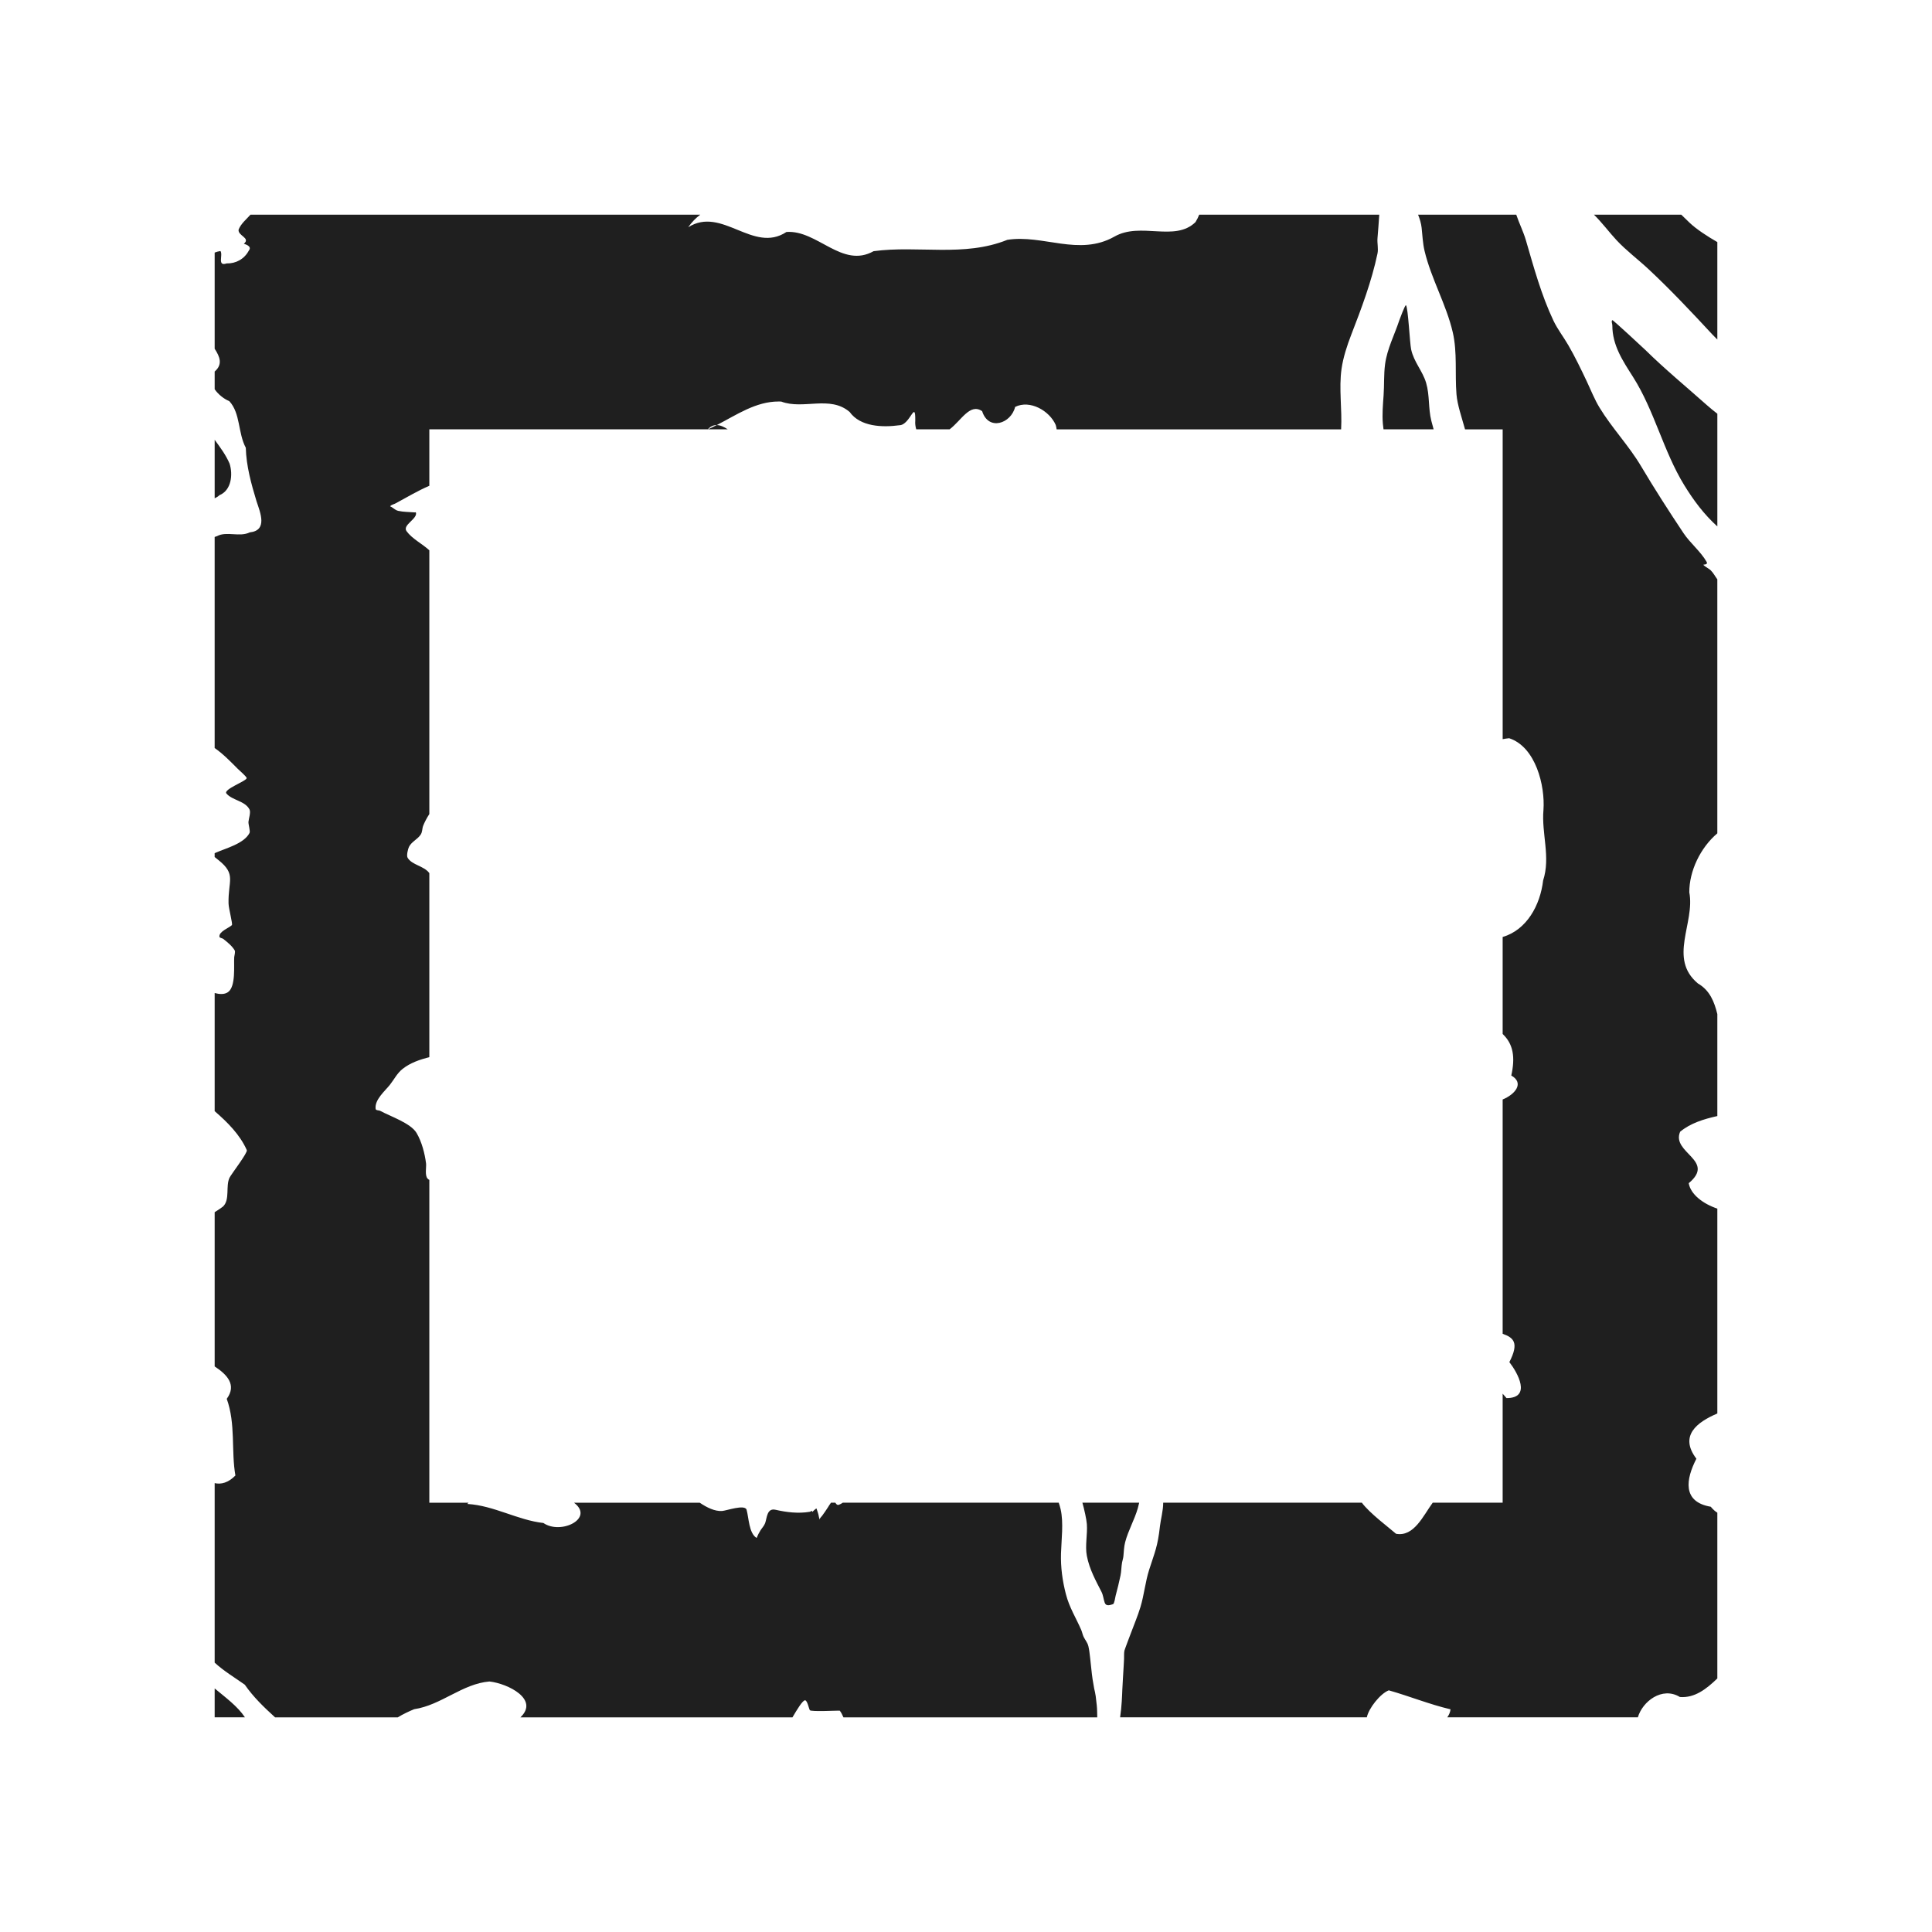
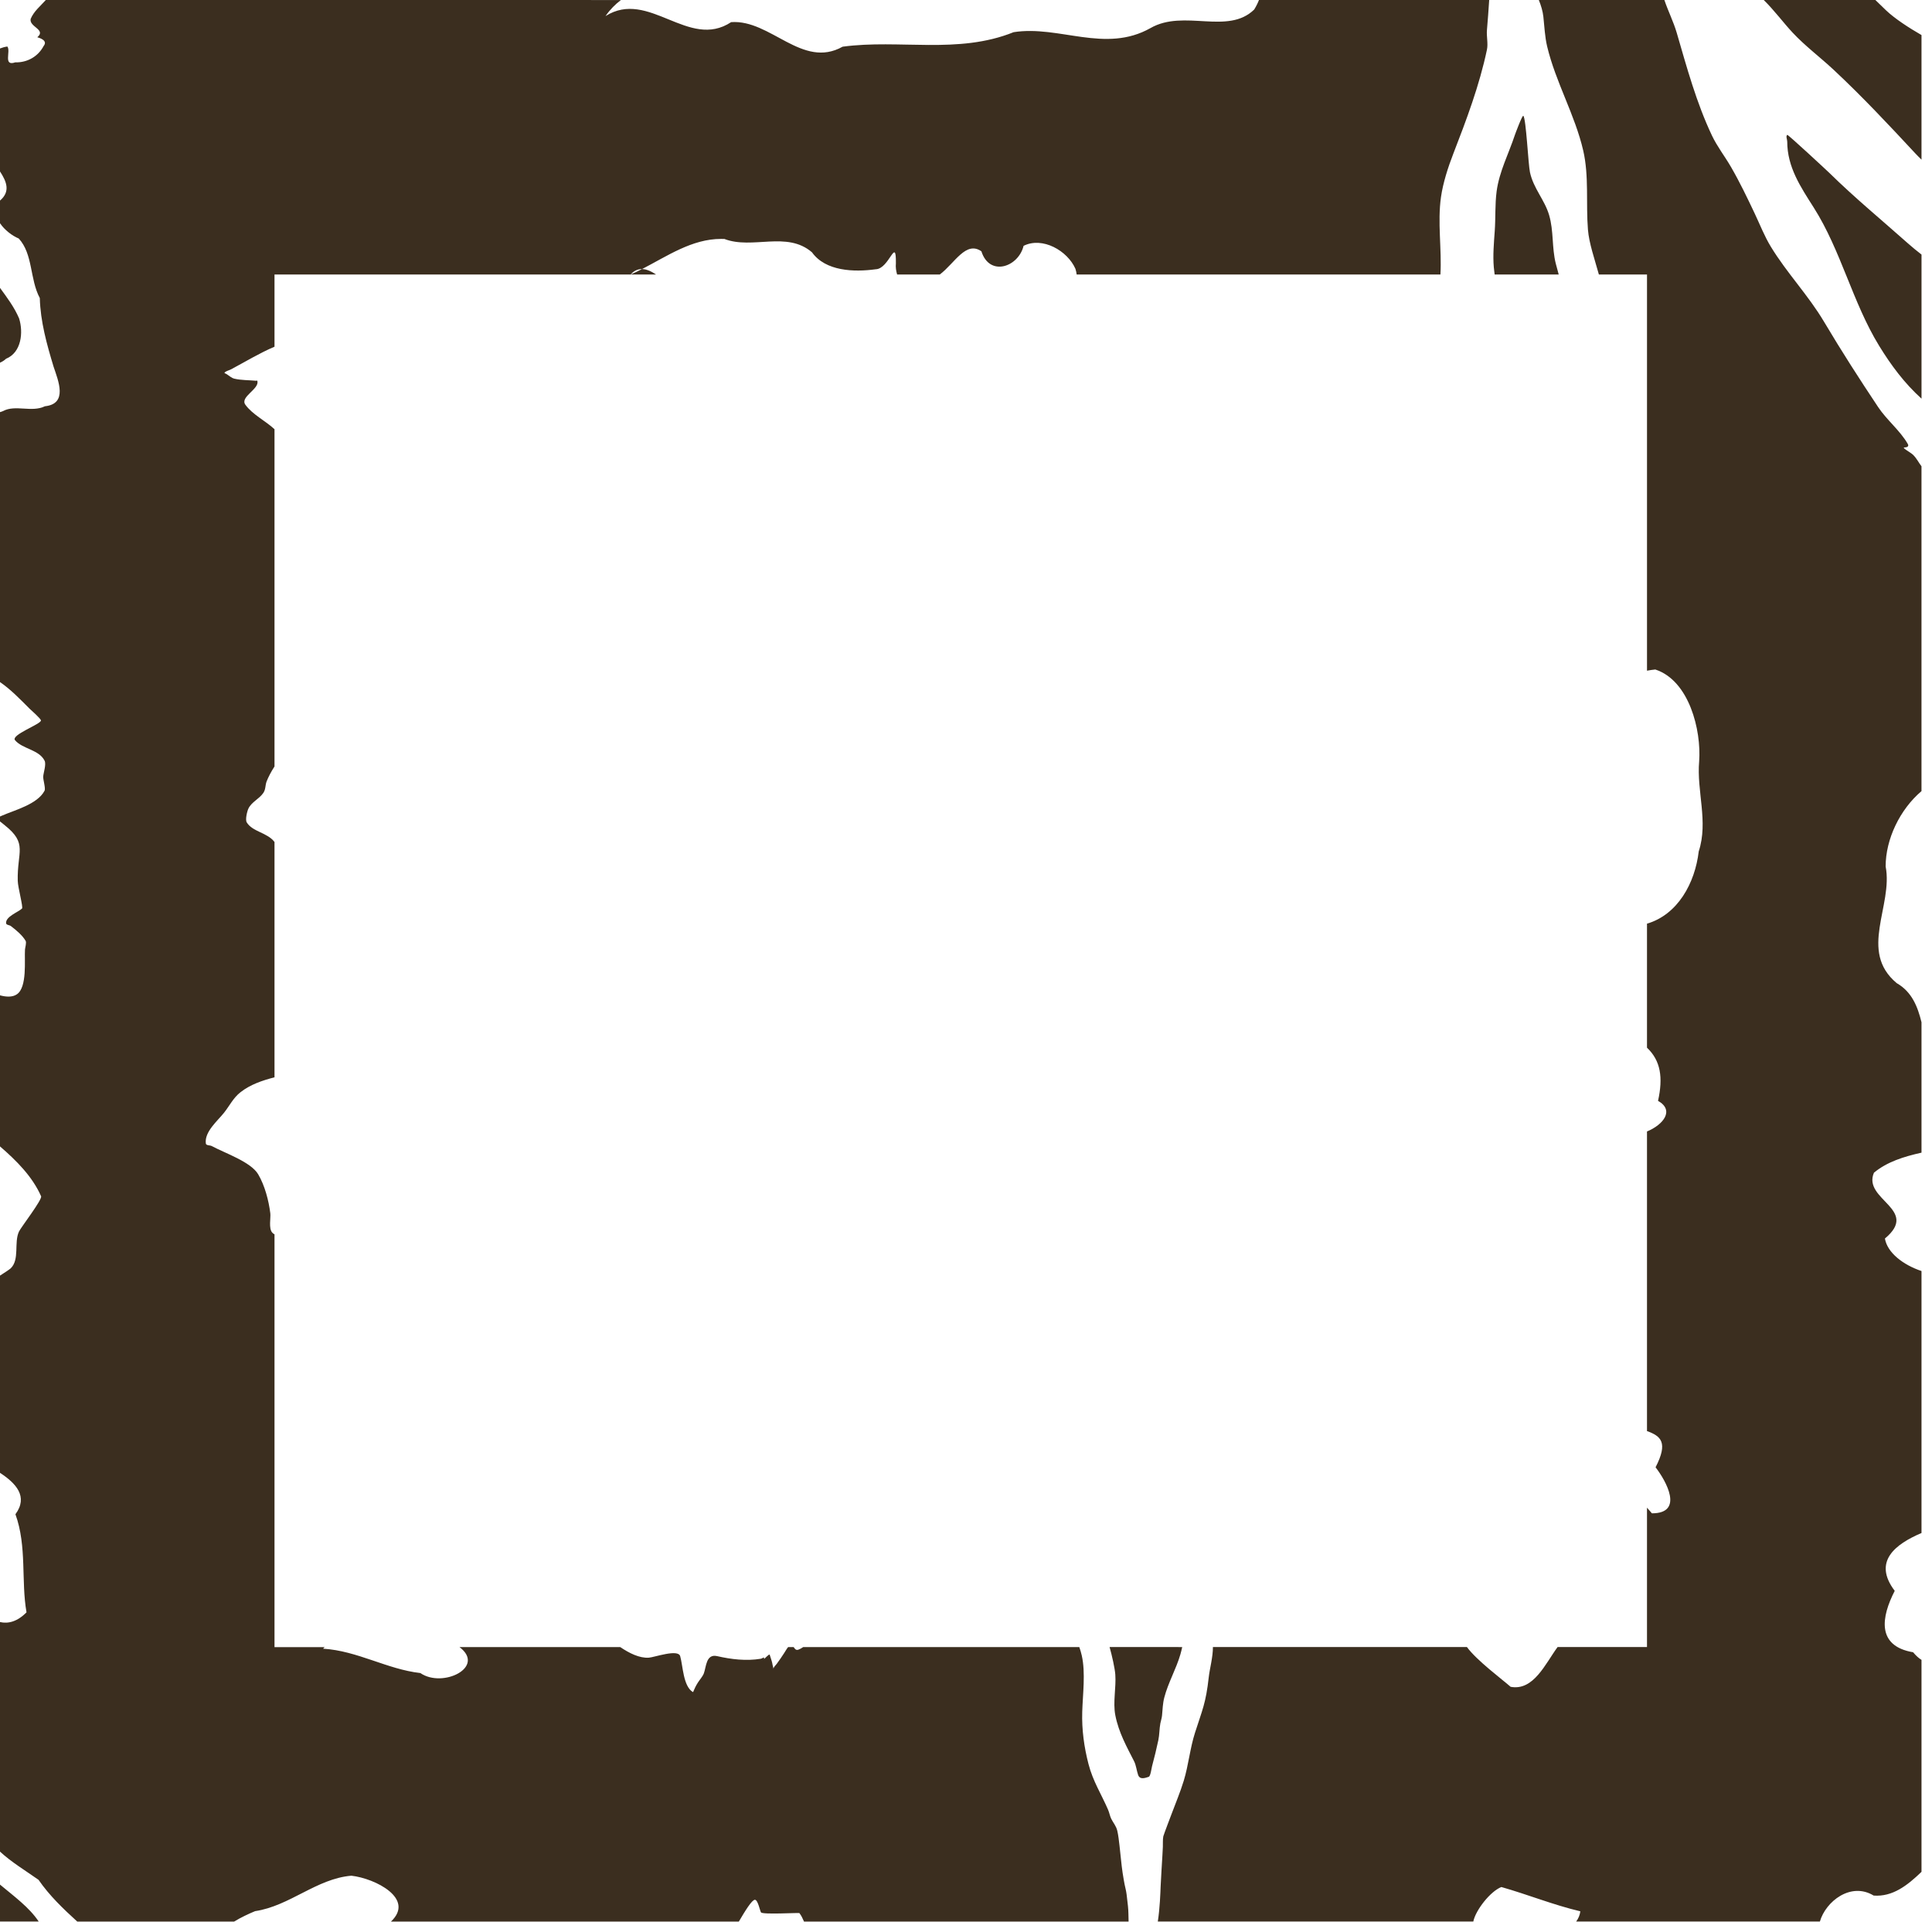
- <svg xmlns="http://www.w3.org/2000/svg" width="47.625mm" height="47.625mm" viewBox="0 0 47.625 47.625" version="1.1" id="svg5">
+ <svg xmlns="http://www.w3.org/2000/svg" width="37.244mm" height="37.042mm" viewBox="0 0 37.244 37.042" version="1.1" id="svg5">
  <defs id="defs2" />
-   <g id="layer1" transform="translate(5.291667,21.16666)" style="display:inline">
-     <path id="rect2593" style="fill:#1f1f1f;fill-opacity:1;stroke-width:19.865" d="m 23.338,20 c -0.394,0.442 -0.872,0.821 -1.104,1.377 -0.126,0.587 1.157,0.776 0.484,1.336 0.102,0.035 0.806,0.214 0.461,0.639 -0.41,0.774 -1.194,1.213 -2.066,1.191 -0.911,0.31 -0.306,-0.819 -0.578,-1.154 C 20.348,23.415 20.171,23.464 20,23.531 v 8.961 c 0.481,0.74 0.777,1.456 0,2.123 v 1.648 c 0.334,0.496 0.885,0.914 1.367,1.115 1.046,1.136 0.794,2.958 1.533,4.338 0.045,1.707 0.51,3.37 1.004,5 0.348,1.04 1.051,2.705 -0.629,2.883 -0.972,0.47 -2.151,-0.134 -3.051,0.35 -0.074,0.033 -0.148,0.058 -0.225,0.078 v 19.666 c 0.791,0.546 1.458,1.241 2.152,1.936 0.107,0.107 0.831,0.733 0.832,0.863 0.001,0.274 -2.215,1.051 -1.887,1.439 0.544,0.643 1.738,0.679 2.15,1.486 0.138,0.269 -0.078,0.871 -0.098,1.158 -0.016,0.235 0.19,0.858 0.098,1.035 -0.518,0.996 -2.202,1.417 -3.121,1.824 -0.042,0.019 -0.085,0.038 -0.127,0.057 v 0.355 c 0.09,0.064 0.196,0.159 0.357,0.287 1.684,1.34 0.886,1.912 0.938,4.041 0.012,0.5 0.409,1.926 0.311,2.02 -0.276,0.263 -1.21,0.588 -1.16,1.072 0.014,0.134 0.241,0.123 0.348,0.205 0.371,0.284 0.84,0.669 1.076,1.078 0.075,0.13 -0.039,0.503 -0.047,0.625 -0.051,0.776 0.172,2.738 -0.584,3.264 C 20.91,92.668 20.444,92.638 20,92.518 v 11.006 c 1.197,1.035 2.357,2.191 2.994,3.631 0.104,0.235 -1.463,2.26 -1.609,2.568 -0.381,0.801 0.061,2.035 -0.602,2.682 -0.061,0.06 -0.407,0.298 -0.783,0.533 v 14.369 c 1.158,0.762 2.076,1.725 1.125,3.018 0.848,2.347 0.403,4.873 0.807,7.145 -0.66,0.672 -1.329,0.85 -1.932,0.709 v 16.725 c 0.827,0.766 1.823,1.362 2.807,2.055 0.797,1.155 1.797,2.11 2.822,3.043 h 11.43 c 0.484,-0.298 1.067,-0.571 1.529,-0.76 2.521,-0.375 4.477,-2.37 7.012,-2.582 1.734,0.195 4.662,1.669 2.885,3.342 h 25.346 c 0.443,-0.751 0.946,-1.583 1.17,-1.588 0.215,-0.004 0.362,0.776 0.443,0.916 0.102,0.175 2.69,0.023 2.797,0.051 0.142,0.177 0.242,0.398 0.34,0.621 h 23.648 c -0.012,-0.37 -0.006,-0.75 -0.045,-1.115 -0.181,-1.719 -0.125,-0.732 -0.391,-2.439 -0.091,-0.588 -0.152,-1.383 -0.227,-1.986 -0.045,-0.363 -0.079,-0.731 -0.162,-1.08 -0.087,-0.367 -0.302,-0.578 -0.447,-0.885 -0.094,-0.198 -0.133,-0.435 -0.221,-0.639 -0.49,-1.137 -1.102,-2.068 -1.43,-3.338 -0.316,-1.223 -0.494,-2.49 -0.455,-3.793 0.038,-1.279 0.25,-2.863 -0.033,-4.107 -0.049,-0.215 -0.11,-0.421 -0.18,-0.617 H 78.52 c -0.113,0.08 -0.232,0.145 -0.354,0.189 -0.175,0.064 -0.261,-0.069 -0.34,-0.189 h -0.404 c -0.11,0.134 -0.191,0.289 -0.287,0.434 -0.177,0.266 -0.346,0.529 -0.539,0.783 -0.079,0.105 -0.183,0.19 -0.234,0.312 -0.002,0.004 0.003,0.079 0,0.066 -0.163,-0.624 -0.013,-0.227 -0.285,-1.043 -0.023,-0.07 -0.358,0.278 -0.385,0.297 -0.052,0.036 -0.014,-0.098 -0.023,-0.096 -0.085,0.021 -0.158,0.083 -0.244,0.098 -1.052,0.174 -2.146,0.043 -3.168,-0.191 -0.813,-0.186 -0.795,0.754 -0.971,1.244 -0.084,0.236 -0.313,0.48 -0.441,0.686 -0.315,0.504 -0.316,0.717 -0.369,0.684 -0.704,-0.438 -0.714,-1.897 -0.918,-2.613 -0.153,-0.538 -1.885,0.085 -2.283,0.111 -0.686,0.046 -1.431,-0.331 -2.082,-0.771 h -11.713 c 1.935,1.462 -1.227,3.013 -2.852,1.891 -2.419,-0.272 -4.594,-1.625 -7.084,-1.775 0.025,-0.039 0.063,-0.077 0.113,-0.115 H 40 v -30.076 c -0.056,-0.024 -0.111,-0.064 -0.166,-0.125 -0.273,-0.304 -0.098,-1.083 -0.139,-1.404 -0.117,-0.935 -0.401,-2.023 -0.883,-2.842 -0.537,-0.913 -2.449,-1.551 -3.379,-2.057 -0.139,-0.075 -0.415,-0.031 -0.436,-0.188 -0.112,-0.855 0.862,-1.655 1.324,-2.238 0.406,-0.512 0.671,-1.083 1.199,-1.496 C 38.23,99.02 39.104,98.722 40,98.49 V 81.346 c -0.51,-0.687 -1.605,-0.736 -2.023,-1.43 -0.123,-0.203 0.033,-0.826 0.127,-1.016 0.239,-0.482 0.778,-0.684 1.082,-1.129 0.181,-0.266 0.132,-0.552 0.238,-0.832 C 39.544,76.626 39.758,76.217 40,75.842 V 51.271 c -0.655,-0.609 -1.599,-1.064 -2.121,-1.781 -0.424,-0.582 1.063,-1.152 0.867,-1.75 -0.01,-0.03 -0.062,0.003 -0.094,0 -0.523,-0.046 -1.057,-0.033 -1.568,-0.148 -0.219,-0.05 -0.391,-0.221 -0.582,-0.34 -0.05,-0.031 -0.18,-0.066 -0.139,-0.107 0.126,-0.128 0.322,-0.156 0.48,-0.24 C 37.898,46.341 38.915,45.723 40,45.26 V 40 h 25.947 c 0.259,-0.288 0.54,-0.4 0.83,-0.396 1.846,-0.949 3.638,-2.2 5.766,-2.197 0.079,9.2e-5 0.158,2.86e-4 0.238,0.004 2.055,0.785 4.544,-0.607 6.379,0.971 0.991,1.382 3.052,1.453 4.645,1.236 0.991,-0.02 1.491,-2.447 1.469,-0.43 -0.028,0.276 0.014,0.553 0.09,0.812 h 3.109 c 1.086,-0.818 1.899,-2.477 3.031,-1.691 0.592,1.872 2.696,1.155 3.074,-0.398 1.381,-0.69 3.202,0.358 3.779,1.678 0.045,0.144 0.073,0.281 0.088,0.412 h 26.504 c 0.105,-1.865 -0.224,-3.794 0.041,-5.648 0.147,-1.031 0.515,-2.168 0.893,-3.143 0.962,-2.482 1.908,-4.99 2.455,-7.59 0.095,-0.451 -0.04,-0.966 0,-1.426 0.064,-0.732 0.115,-1.463 0.164,-2.193 h -16.775 c -0.081,0.215 -0.195,0.445 -0.346,0.693 -1.929,1.881 -5.112,-0.05 -7.557,1.352 -3.3,1.863 -6.651,-0.226 -9.973,0.299 -4.046,1.632 -8.308,0.497 -12.459,1.057 -2.939,1.648 -5.243,-1.997 -8.121,-1.789 -3.107,2.05 -5.998,-2.436 -9.154,-0.441 0.341,-0.488 0.72,-0.868 1.125,-1.17 z M 66.777,39.604 C 66.504,39.744 66.229,39.878 65.951,40 h 1.852 c -0.344,-0.226 -0.691,-0.392 -1.025,-0.396 z M 132.119,20 c 0.163,0.408 0.286,0.818 0.33,1.217 0.08,0.724 0.105,1.447 0.275,2.164 0.619,2.602 2.029,4.99 2.629,7.588 0.431,1.866 0.19,3.866 0.344,5.764 0.081,0.995 0.482,2.128 0.797,3.268 H 140 v 28.865 c 0.193,-0.038 0.395,-0.068 0.605,-0.088 2.476,0.81 3.36,4.43 3.195,6.689 -0.191,2.191 0.682,4.39 -0.031,6.564 -0.272,2.314 -1.53,4.608 -3.77,5.266 v 9.035 c 1.001,0.951 1.18,2.176 0.805,3.873 1.227,0.695 0.372,1.745 -0.805,2.232 v 21.828 c 1.014,0.364 1.56,0.824 0.625,2.639 0.761,0.98 2.1,3.354 -0.266,3.354 -0.114,-0.13 -0.238,-0.274 -0.359,-0.412 V 140 h -6.514 c -0.888,1.208 -1.748,3.21 -3.42,2.898 -0.605,-0.534 -2.483,-1.93 -3.184,-2.898 H 108.373 c 0.003,0.736 -0.235,1.576 -0.303,2.191 -0.211,1.909 -0.472,2.392 -1.006,4.062 -0.357,1.117 -0.472,2.353 -0.812,3.475 -0.258,0.849 -0.607,1.664 -0.91,2.482 -0.003,0.009 -0.563,1.477 -0.584,1.582 -0.048,0.247 -0.021,0.51 -0.033,0.766 -0.01,0.211 -0.022,0.422 -0.033,0.633 -0.039,0.751 -0.099,1.505 -0.129,2.256 -0.018,0.454 -0.052,1.55 -0.205,2.553 h 22.986 c 0.168,-0.832 1.242,-2.202 2.045,-2.516 1.978,0.564 3.794,1.308 5.754,1.77 -0.036,0.28 -0.144,0.529 -0.305,0.746 h 17.758 c 0.424,-1.469 2.254,-2.905 3.918,-1.893 1.375,0.104 2.455,-0.734 3.486,-1.73 v -15.443 c -0.187,-0.11 -0.391,-0.29 -0.613,-0.555 -2.682,-0.453 -2.315,-2.576 -1.338,-4.473 -1.629,-2.147 0.064,-3.41 1.951,-4.215 v -19.086 c -1.334,-0.448 -2.489,-1.328 -2.666,-2.369 2.566,-2.133 -1.649,-2.821 -0.799,-4.795 0.954,-0.793 2.175,-1.172 3.465,-1.461 v -9.5 c -0.278,-1.128 -0.692,-2.211 -1.805,-2.85 -2.804,-2.335 -0.253,-5.63 -0.807,-8.498 -0.006,-1.978 1.032,-4.153 2.611,-5.492 V 53.973 c -0.209,-0.272 -0.335,-0.554 -0.605,-0.828 -0.194,-0.196 -0.897,-0.547 -0.621,-0.547 0.112,0 0.346,-0.043 0.23,-0.248 -0.542,-0.958 -1.536,-1.75 -2.16,-2.688 -1.364,-2.047 -2.682,-4.095 -3.941,-6.215 -1.15,-1.937 -2.713,-3.557 -3.879,-5.473 -0.467,-0.767 -0.795,-1.614 -1.178,-2.424 -0.544,-1.149 -1.092,-2.291 -1.73,-3.393 -0.445,-0.768 -1.004,-1.481 -1.385,-2.285 -1.131,-2.387 -1.829,-4.962 -2.564,-7.482 C 141.928,21.574 141.532,20.798 141.266,20 Z m 16.387,0 c 0.768,0.755 1.435,1.661 2.102,2.375 0.914,0.979 2.003,1.789 2.98,2.701 2.077,1.939 4.027,4.017 5.957,6.096 0.147,0.158 0.302,0.309 0.455,0.461 v -9.078 c -0.91,-0.524 -1.942,-1.192 -2.576,-1.795 C 157.09,20.442 156.84,20.202 156.639,20 Z m -17.516,8.438 c -0.073,-0.079 -0.595,1.328 -0.617,1.396 -0.446,1.355 -1.137,2.665 -1.328,4.096 -0.128,0.96 -0.07,1.941 -0.139,2.908 -0.061,0.86 -0.143,1.768 -0.068,2.631 0.015,0.175 0.04,0.354 0.061,0.531 h 4.668 c -0.075,-0.266 -0.148,-0.532 -0.215,-0.801 -0.293,-1.171 -0.141,-2.363 -0.484,-3.529 -0.327,-1.111 -1.14,-1.938 -1.395,-3.115 -0.127,-0.587 -0.281,-3.901 -0.482,-4.117 z m 19.227,1.387 c -0.12,0.11 0,0.327 0,0.49 0,1.867 0.982,3.313 1.932,4.809 1.99,3.134 2.828,6.92 4.766,10.074 0.876,1.427 1.838,2.718 3.086,3.848 V 38.547 c -0.337,-0.262 -0.67,-0.532 -0.992,-0.818 -1.918,-1.705 -3.89,-3.33 -5.701,-5.111 -0.166,-0.163 -3.044,-2.835 -3.09,-2.793 z M 20,40.975 v 5.449 c 0.167,-0.074 0.318,-0.165 0.439,-0.285 1.127,-0.456 1.27,-1.929 0.953,-2.939 C 21.048,42.392 20.52,41.685 20,40.975 Z M 100.844,140 c 0.179,0.631 0.383,1.555 0.416,1.996 0.071,0.953 -0.182,2.025 0,2.965 0.247,1.279 0.856,2.346 1.369,3.359 0.151,0.299 0.181,0.672 0.293,0.996 0.13,0.377 0.525,0.219 0.775,0.139 0.13,-0.042 0.201,-0.624 0.242,-0.777 0.17,-0.629 0.32,-1.251 0.457,-1.893 0.083,-0.389 0.072,-0.826 0.146,-1.221 0.036,-0.193 0.104,-0.37 0.123,-0.574 0.042,-0.455 0.054,-0.894 0.166,-1.318 0.287,-1.091 0.861,-2.063 1.174,-3.146 0.05,-0.172 0.091,-0.348 0.131,-0.525 z m 59.918,1.605 0.004,0.037 z M 20,157.307 V 160 h 2.82 C 22.133,158.963 21.003,158.146 20,157.307 Z" transform="matrix(0.2645833,0,0,0.2645833,-5.291667,-21.16667)" />
+   <g id="layer1" transform="translate(4e-7,15.875)" style="display:inline">
+     <path id="rect2593" style="fill:#3b2e1f;fill-opacity:1;stroke-width:19.865" d="m 23.338,20 c -0.394,0.442 -0.872,0.821 -1.104,1.377 -0.126,0.587 1.157,0.776 0.484,1.336 0.102,0.035 0.806,0.214 0.461,0.639 -0.41,0.774 -1.194,1.213 -2.066,1.191 -0.911,0.31 -0.306,-0.819 -0.578,-1.154 C 20.348,23.415 20.171,23.464 20,23.531 v 8.961 c 0.481,0.74 0.777,1.456 0,2.123 v 1.648 c 0.334,0.496 0.885,0.914 1.367,1.115 1.046,1.136 0.794,2.958 1.533,4.338 0.045,1.707 0.51,3.37 1.004,5 0.348,1.04 1.051,2.705 -0.629,2.883 -0.972,0.47 -2.151,-0.134 -3.051,0.35 -0.074,0.033 -0.148,0.058 -0.225,0.078 v 19.666 c 0.791,0.546 1.458,1.241 2.152,1.936 0.107,0.107 0.831,0.733 0.832,0.863 0.001,0.274 -2.215,1.051 -1.887,1.439 0.544,0.643 1.738,0.679 2.15,1.486 0.138,0.269 -0.078,0.871 -0.098,1.158 -0.016,0.235 0.19,0.858 0.098,1.035 -0.518,0.996 -2.202,1.417 -3.121,1.824 -0.042,0.019 -0.085,0.038 -0.127,0.057 v 0.355 c 0.09,0.064 0.196,0.159 0.357,0.287 1.684,1.34 0.886,1.912 0.938,4.041 0.012,0.5 0.409,1.926 0.311,2.02 -0.276,0.263 -1.21,0.588 -1.16,1.072 0.014,0.134 0.241,0.123 0.348,0.205 0.371,0.284 0.84,0.669 1.076,1.078 0.075,0.13 -0.039,0.503 -0.047,0.625 -0.051,0.776 0.172,2.738 -0.584,3.264 C 20.91,92.668 20.444,92.638 20,92.518 v 11.006 c 1.197,1.035 2.357,2.191 2.994,3.631 0.104,0.235 -1.463,2.26 -1.609,2.568 -0.381,0.801 0.061,2.035 -0.602,2.682 -0.061,0.06 -0.407,0.298 -0.783,0.533 v 14.369 c 1.158,0.762 2.076,1.725 1.125,3.018 0.848,2.347 0.403,4.873 0.807,7.145 -0.66,0.672 -1.329,0.85 -1.932,0.709 v 16.725 c 0.827,0.766 1.823,1.362 2.807,2.055 0.797,1.155 1.797,2.11 2.822,3.043 h 11.43 c 0.484,-0.298 1.067,-0.571 1.529,-0.76 2.521,-0.375 4.477,-2.37 7.012,-2.582 1.734,0.195 4.662,1.669 2.885,3.342 h 25.346 c 0.443,-0.751 0.946,-1.583 1.17,-1.588 0.215,-0.004 0.362,0.776 0.443,0.916 0.102,0.175 2.69,0.023 2.797,0.051 0.142,0.177 0.242,0.398 0.34,0.621 h 23.648 c -0.012,-0.37 -0.006,-0.75 -0.045,-1.115 -0.181,-1.719 -0.125,-0.732 -0.391,-2.439 -0.091,-0.588 -0.152,-1.383 -0.227,-1.986 -0.045,-0.363 -0.079,-0.731 -0.162,-1.08 -0.087,-0.367 -0.302,-0.578 -0.447,-0.885 -0.094,-0.198 -0.133,-0.435 -0.221,-0.639 -0.49,-1.137 -1.102,-2.068 -1.43,-3.338 -0.316,-1.223 -0.494,-2.49 -0.455,-3.793 0.038,-1.279 0.25,-2.863 -0.033,-4.107 -0.049,-0.215 -0.11,-0.421 -0.18,-0.617 H 78.52 c -0.113,0.08 -0.232,0.145 -0.354,0.189 -0.175,0.064 -0.261,-0.069 -0.34,-0.189 h -0.404 c -0.11,0.134 -0.191,0.289 -0.287,0.434 -0.177,0.266 -0.346,0.529 -0.539,0.783 -0.079,0.105 -0.183,0.19 -0.234,0.312 -0.002,0.004 0.003,0.079 0,0.066 -0.163,-0.624 -0.013,-0.227 -0.285,-1.043 -0.023,-0.07 -0.358,0.278 -0.385,0.297 -0.052,0.036 -0.014,-0.098 -0.023,-0.096 -0.085,0.021 -0.158,0.083 -0.244,0.098 -1.052,0.174 -2.146,0.043 -3.168,-0.191 -0.813,-0.186 -0.795,0.754 -0.971,1.244 -0.084,0.236 -0.313,0.48 -0.441,0.686 -0.315,0.504 -0.316,0.717 -0.369,0.684 -0.704,-0.438 -0.714,-1.897 -0.918,-2.613 -0.153,-0.538 -1.885,0.085 -2.283,0.111 -0.686,0.046 -1.431,-0.331 -2.082,-0.771 h -11.713 c 1.935,1.462 -1.227,3.013 -2.852,1.891 -2.419,-0.272 -4.594,-1.625 -7.084,-1.775 0.025,-0.039 0.063,-0.077 0.113,-0.115 H 40 v -30.076 c -0.056,-0.024 -0.111,-0.064 -0.166,-0.125 -0.273,-0.304 -0.098,-1.083 -0.139,-1.404 -0.117,-0.935 -0.401,-2.023 -0.883,-2.842 -0.537,-0.913 -2.449,-1.551 -3.379,-2.057 -0.139,-0.075 -0.415,-0.031 -0.436,-0.188 -0.112,-0.855 0.862,-1.655 1.324,-2.238 0.406,-0.512 0.671,-1.083 1.199,-1.496 C 38.23,99.02 39.104,98.722 40,98.49 V 81.346 c -0.51,-0.687 -1.605,-0.736 -2.023,-1.43 -0.123,-0.203 0.033,-0.826 0.127,-1.016 0.239,-0.482 0.778,-0.684 1.082,-1.129 0.181,-0.266 0.132,-0.552 0.238,-0.832 C 39.544,76.626 39.758,76.217 40,75.842 V 51.271 c -0.655,-0.609 -1.599,-1.064 -2.121,-1.781 -0.424,-0.582 1.063,-1.152 0.867,-1.75 -0.01,-0.03 -0.062,0.003 -0.094,0 -0.523,-0.046 -1.057,-0.033 -1.568,-0.148 -0.219,-0.05 -0.391,-0.221 -0.582,-0.34 -0.05,-0.031 -0.18,-0.066 -0.139,-0.107 0.126,-0.128 0.322,-0.156 0.48,-0.24 C 37.898,46.341 38.915,45.723 40,45.26 V 40 h 25.947 c 0.259,-0.288 0.54,-0.4 0.83,-0.396 1.846,-0.949 3.638,-2.2 5.766,-2.197 0.079,9.2e-5 0.158,2.86e-4 0.238,0.004 2.055,0.785 4.544,-0.607 6.379,0.971 0.991,1.382 3.052,1.453 4.645,1.236 0.991,-0.02 1.491,-2.447 1.469,-0.43 -0.028,0.276 0.014,0.553 0.09,0.812 h 3.109 c 1.086,-0.818 1.899,-2.477 3.031,-1.691 0.592,1.872 2.696,1.155 3.074,-0.398 1.381,-0.69 3.202,0.358 3.779,1.678 0.045,0.144 0.073,0.281 0.088,0.412 h 26.504 c 0.105,-1.865 -0.224,-3.794 0.041,-5.648 0.147,-1.031 0.515,-2.168 0.893,-3.143 0.962,-2.482 1.908,-4.99 2.455,-7.59 0.095,-0.451 -0.04,-0.966 0,-1.426 0.064,-0.732 0.115,-1.463 0.164,-2.193 h -16.775 c -0.081,0.215 -0.195,0.445 -0.346,0.693 -1.929,1.881 -5.112,-0.05 -7.557,1.352 -3.3,1.863 -6.651,-0.226 -9.973,0.299 -4.046,1.632 -8.308,0.497 -12.459,1.057 -2.939,1.648 -5.243,-1.997 -8.121,-1.789 -3.107,2.05 -5.998,-2.436 -9.154,-0.441 0.341,-0.488 0.72,-0.868 1.125,-1.17 z M 66.777,39.604 C 66.504,39.744 66.229,39.878 65.951,40 h 1.852 c -0.344,-0.226 -0.691,-0.392 -1.025,-0.396 z M 132.119,20 c 0.163,0.408 0.286,0.818 0.33,1.217 0.08,0.724 0.105,1.447 0.275,2.164 0.619,2.602 2.029,4.99 2.629,7.588 0.431,1.866 0.19,3.866 0.344,5.764 0.081,0.995 0.482,2.128 0.797,3.268 H 140 v 28.865 c 0.193,-0.038 0.395,-0.068 0.605,-0.088 2.476,0.81 3.36,4.43 3.195,6.689 -0.191,2.191 0.682,4.39 -0.031,6.564 -0.272,2.314 -1.53,4.608 -3.77,5.266 v 9.035 c 1.001,0.951 1.18,2.176 0.805,3.873 1.227,0.695 0.372,1.745 -0.805,2.232 v 21.828 c 1.014,0.364 1.56,0.824 0.625,2.639 0.761,0.98 2.1,3.354 -0.266,3.354 -0.114,-0.13 -0.238,-0.274 -0.359,-0.412 V 140 h -6.514 c -0.888,1.208 -1.748,3.21 -3.42,2.898 -0.605,-0.534 -2.483,-1.93 -3.184,-2.898 H 108.373 c 0.003,0.736 -0.235,1.576 -0.303,2.191 -0.211,1.909 -0.472,2.392 -1.006,4.062 -0.357,1.117 -0.472,2.353 -0.812,3.475 -0.258,0.849 -0.607,1.664 -0.91,2.482 -0.003,0.009 -0.563,1.477 -0.584,1.582 -0.048,0.247 -0.021,0.51 -0.033,0.766 -0.01,0.211 -0.022,0.422 -0.033,0.633 -0.039,0.751 -0.099,1.505 -0.129,2.256 -0.018,0.454 -0.052,1.55 -0.205,2.553 h 22.986 c 0.168,-0.832 1.242,-2.202 2.045,-2.516 1.978,0.564 3.794,1.308 5.754,1.77 -0.036,0.28 -0.144,0.529 -0.305,0.746 h 17.758 c 0.424,-1.469 2.254,-2.905 3.918,-1.893 1.375,0.104 2.455,-0.734 3.486,-1.73 v -15.443 c -0.187,-0.11 -0.391,-0.29 -0.613,-0.555 -2.682,-0.453 -2.315,-2.576 -1.338,-4.473 -1.629,-2.147 0.064,-3.41 1.951,-4.215 v -19.086 c -1.334,-0.448 -2.489,-1.328 -2.666,-2.369 2.566,-2.133 -1.649,-2.821 -0.799,-4.795 0.954,-0.793 2.175,-1.172 3.465,-1.461 v -9.5 c -0.278,-1.128 -0.692,-2.211 -1.805,-2.85 -2.804,-2.335 -0.253,-5.63 -0.807,-8.498 -0.006,-1.978 1.032,-4.153 2.611,-5.492 V 53.973 c -0.209,-0.272 -0.335,-0.554 -0.605,-0.828 -0.194,-0.196 -0.897,-0.547 -0.621,-0.547 0.112,0 0.346,-0.043 0.23,-0.248 -0.542,-0.958 -1.536,-1.75 -2.16,-2.688 -1.364,-2.047 -2.682,-4.095 -3.941,-6.215 -1.15,-1.937 -2.713,-3.557 -3.879,-5.473 -0.467,-0.767 -0.795,-1.614 -1.178,-2.424 -0.544,-1.149 -1.092,-2.291 -1.73,-3.393 -0.445,-0.768 -1.004,-1.481 -1.385,-2.285 -1.131,-2.387 -1.829,-4.962 -2.564,-7.482 C 141.928,21.574 141.532,20.798 141.266,20 Z m 16.387,0 c 0.768,0.755 1.435,1.661 2.102,2.375 0.914,0.979 2.003,1.789 2.98,2.701 2.077,1.939 4.027,4.017 5.957,6.096 0.147,0.158 0.302,0.309 0.455,0.461 v -9.078 c -0.91,-0.524 -1.942,-1.192 -2.576,-1.795 C 157.09,20.442 156.84,20.202 156.639,20 Z m -17.516,8.438 c -0.073,-0.079 -0.595,1.328 -0.617,1.396 -0.446,1.355 -1.137,2.665 -1.328,4.096 -0.128,0.96 -0.07,1.941 -0.139,2.908 -0.061,0.86 -0.143,1.768 -0.068,2.631 0.015,0.175 0.04,0.354 0.061,0.531 h 4.668 c -0.075,-0.266 -0.148,-0.532 -0.215,-0.801 -0.293,-1.171 -0.141,-2.363 -0.484,-3.529 -0.327,-1.111 -1.14,-1.938 -1.395,-3.115 -0.127,-0.587 -0.281,-3.901 -0.482,-4.117 z m 19.227,1.387 c -0.12,0.11 0,0.327 0,0.49 0,1.867 0.982,3.313 1.932,4.809 1.99,3.134 2.828,6.92 4.766,10.074 0.876,1.427 1.838,2.718 3.086,3.848 V 38.547 c -0.337,-0.262 -0.67,-0.532 -0.992,-0.818 -1.918,-1.705 -3.89,-3.33 -5.701,-5.111 -0.166,-0.163 -3.044,-2.835 -3.09,-2.793 z M 20,40.975 v 5.449 c 0.167,-0.074 0.318,-0.165 0.439,-0.285 1.127,-0.456 1.27,-1.929 0.953,-2.939 C 21.048,42.392 20.52,41.685 20,40.975 Z M 100.844,140 c 0.179,0.631 0.383,1.555 0.416,1.996 0.071,0.953 -0.182,2.025 0,2.965 0.247,1.279 0.856,2.346 1.369,3.359 0.151,0.299 0.181,0.672 0.293,0.996 0.13,0.377 0.525,0.219 0.775,0.139 0.13,-0.042 0.201,-0.624 0.242,-0.777 0.17,-0.629 0.32,-1.251 0.457,-1.893 0.083,-0.389 0.072,-0.826 0.146,-1.221 0.036,-0.193 0.104,-0.37 0.123,-0.574 0.042,-0.455 0.054,-0.894 0.166,-1.318 0.287,-1.091 0.861,-2.063 1.174,-3.146 0.05,-0.172 0.091,-0.348 0.131,-0.525 z m 59.918,1.605 0.004,0.037 z M 20,157.307 V 160 h 2.82 C 22.133,158.963 21.003,158.146 20,157.307 Z" transform="matrix(0.2645833,0,0,0.2645833,-5.291667,-21.16667)" />
  </g>
</svg>
